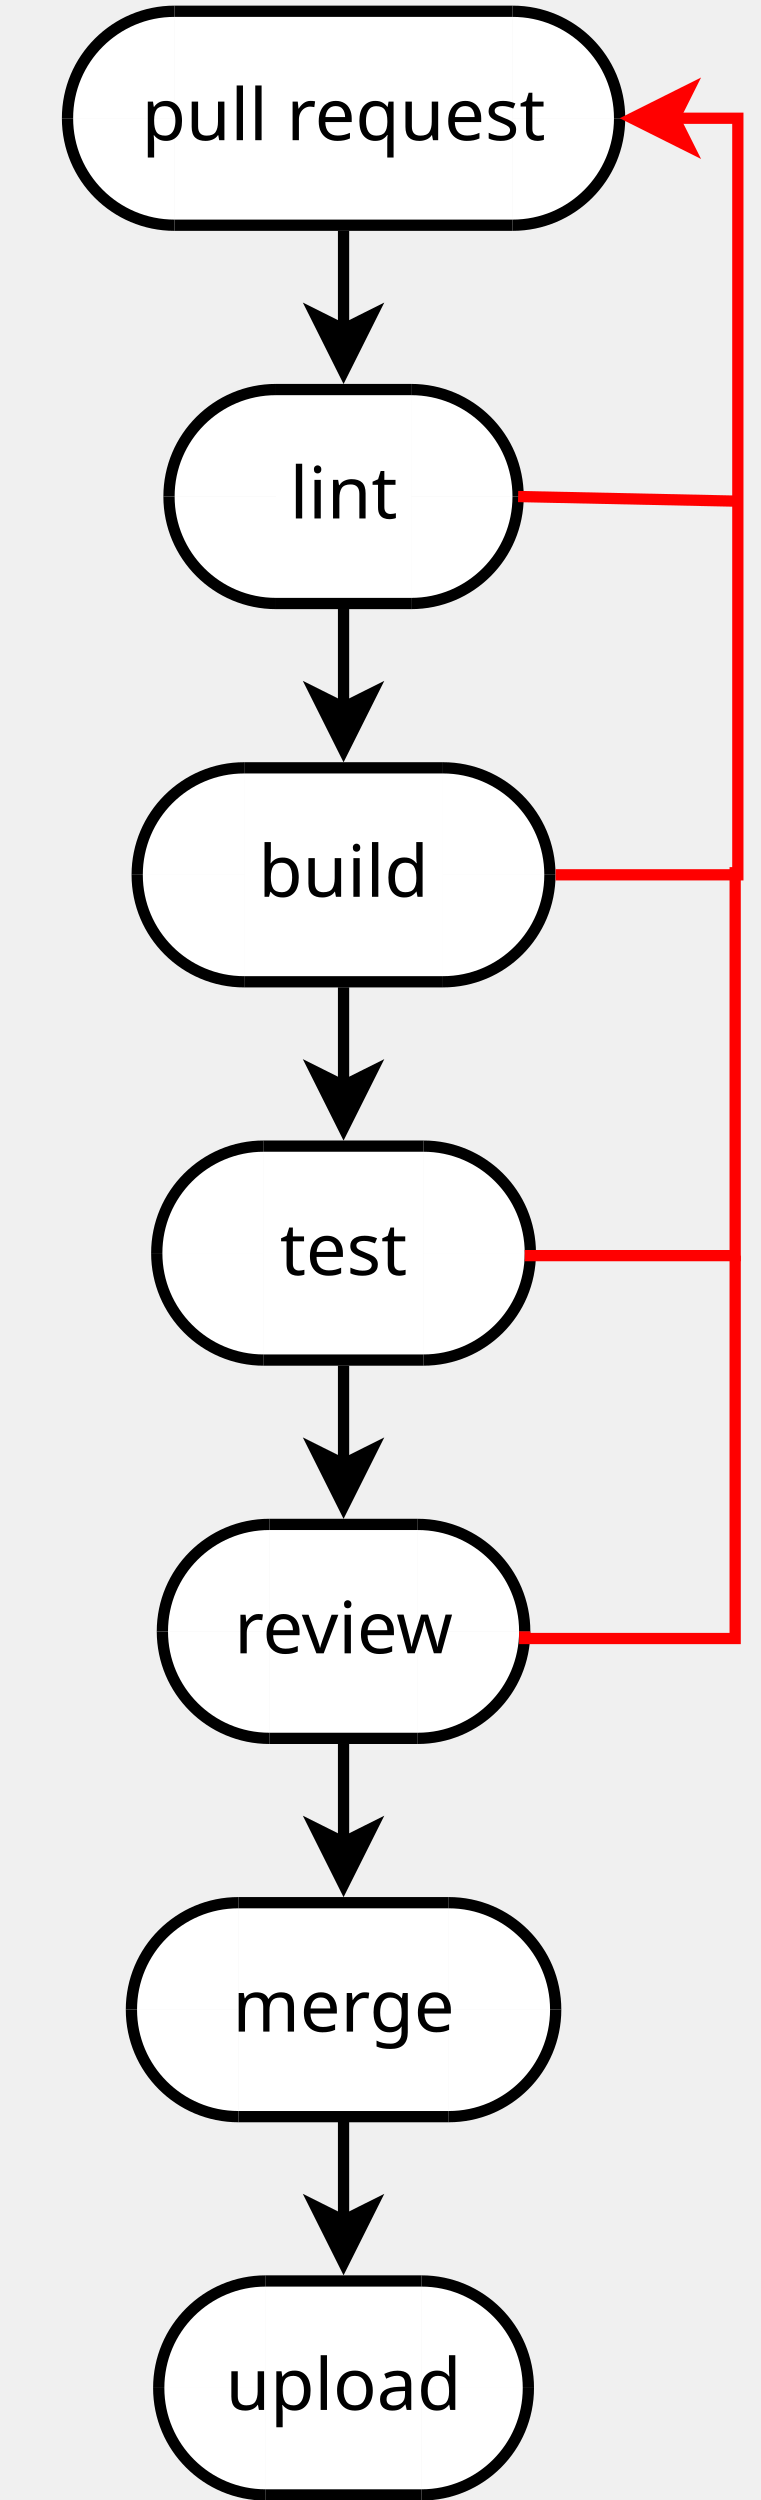
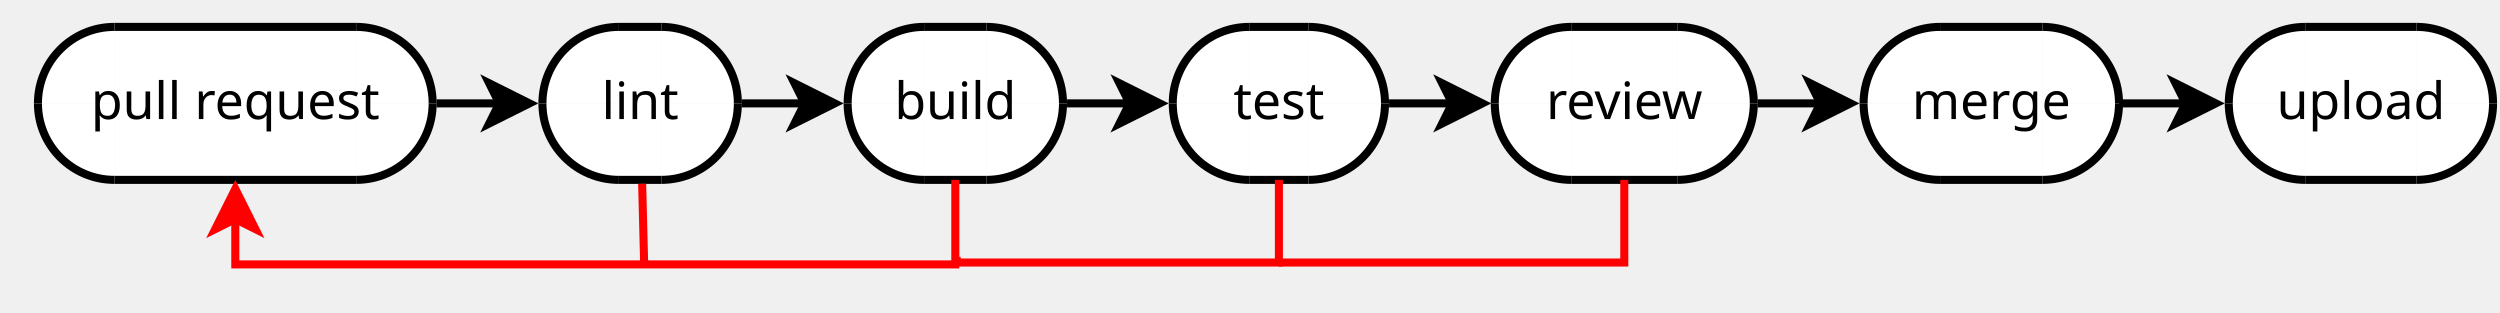
- <svg xmlns="http://www.w3.org/2000/svg" width="7cm" height="23cm" viewBox="45 21 130 444">
+ <svg xmlns="http://www.w3.org/2000/svg" width="32cm" height="4cm" viewBox="45 17 621 68">
  <text font-size="12.8" style="fill: #000000;text-anchor:start;font-family:sans-serif;font-style:normal;font-weight:normal" x="45" y="82">
    <tspan x="45" y="82" />
  </text>
  <g>
-     <rect style="fill: #ffffff" x="73.425" y="23" width="60.05" height="38" />
-     <path style="fill: #ffffff" d="M 73.425,23 A 19,19 0 0 0 54.425,42 L 73.425,42 z" />
-     <path style="fill: #ffffff" d="M 152.475,42 A 19,19 0 0 0 133.475,23 L 133.475,42 z" />
-     <rect style="fill: #ffffff" x="54.425" y="42" width="98.05" height="8.88178e-15" />
-     <path style="fill: #ffffff" d="M 54.425,42 A 19,19 0 0 0 73.425,61 L 73.425,42 z" />
-     <path style="fill: #ffffff" d="M 133.475,61 A 19,19 0 0 0 152.475,42 L 133.475,42 z" />
-     <line style="fill: none; fill-opacity:0; stroke-width: 2; stroke: #000000" x1="73.425" y1="23" x2="133.475" y2="23" />
-     <line style="fill: none; fill-opacity:0; stroke-width: 2; stroke: #000000" x1="73.425" y1="61" x2="133.475" y2="61" />
-     <path style="fill: none; fill-opacity:0; stroke-width: 2; stroke: #000000" d="M 73.425,23 A 19,19 0 0 0 54.425,42" />
-     <path style="fill: none; fill-opacity:0; stroke-width: 2; stroke: #000000" d="M 152.475,42 A 19,19 0 0 0 133.475,23" />
-     <line style="fill: none; fill-opacity:0; stroke-width: 2; stroke: #000000" x1="54.425" y1="42" x2="54.425" y2="42" />
-     <line style="fill: none; fill-opacity:0; stroke-width: 2; stroke: #000000" x1="152.475" y1="42" x2="152.475" y2="42" />
-     <path style="fill: none; fill-opacity:0; stroke-width: 2; stroke: #000000" d="M 54.425,42 A 19,19 0 0 0 73.425,61" />
-     <path style="fill: none; fill-opacity:0; stroke-width: 2; stroke: #000000" d="M 133.475,61 A 19,19 0 0 0 152.475,42" />
-     <text font-size="12.8" style="fill: #000000;text-anchor:middle;font-family:sans-serif;font-style:normal;font-weight:normal" x="103.45" y="45.9">
-       <tspan x="103.45" y="45.9">pull request</tspan>
+     <rect style="fill: #ffffff" x="73.425" y="18.867" width="60.05" height="38" />
+     <path style="fill: #ffffff" d="M 73.425,18.867 A 19,19 0 0 0 54.425,37.867 L 73.425,37.867 z" />
+     <path style="fill: #ffffff" d="M 152.475,37.867 A 19,19 0 0 0 133.475,18.867 L 133.475,37.867 z" />
+     <rect style="fill: #ffffff" x="54.425" y="37.867" width="98.05" height="0" />
+     <path style="fill: #ffffff" d="M 54.425,37.867 A 19,19 0 0 0 73.425,56.867 L 73.425,37.867 z" />
+     <path style="fill: #ffffff" d="M 133.475,56.867 A 19,19 0 0 0 152.475,37.867 L 133.475,37.867 z" />
+     <line style="fill: none; fill-opacity:0; stroke-width: 2; stroke: #000000" x1="73.425" y1="18.867" x2="133.475" y2="18.867" />
+     <line style="fill: none; fill-opacity:0; stroke-width: 2; stroke: #000000" x1="73.425" y1="56.867" x2="133.475" y2="56.867" />
+     <path style="fill: none; fill-opacity:0; stroke-width: 2; stroke: #000000" d="M 73.425,18.867 A 19,19 0 0 0 54.425,37.867" />
+     <path style="fill: none; fill-opacity:0; stroke-width: 2; stroke: #000000" d="M 152.475,37.867 A 19,19 0 0 0 133.475,18.867" />
+     <line style="fill: none; fill-opacity:0; stroke-width: 2; stroke: #000000" x1="54.425" y1="37.867" x2="54.425" y2="37.867" />
+     <line style="fill: none; fill-opacity:0; stroke-width: 2; stroke: #000000" x1="152.475" y1="37.867" x2="152.475" y2="37.867" />
+     <path style="fill: none; fill-opacity:0; stroke-width: 2; stroke: #000000" d="M 54.425,37.867 A 19,19 0 0 0 73.425,56.867" />
+     <path style="fill: none; fill-opacity:0; stroke-width: 2; stroke: #000000" d="M 133.475,56.867 A 19,19 0 0 0 152.475,37.867" />
+     <text font-size="12.8" style="fill: #000000;text-anchor:middle;font-family:sans-serif;font-style:normal;font-weight:normal" x="103.45" y="41.767">
+       <tspan x="103.45" y="41.767">pull request</tspan>
    </text>
  </g>
  <g>
-     <rect style="fill: #ffffff" x="91.45" y="90.183" width="24" height="38" />
-     <path style="fill: #ffffff" d="M 91.45,90.183 A 19,19 0 0 0 72.45,109.183 L 91.45,109.183 z" />
-     <path style="fill: #ffffff" d="M 134.45,109.183 A 19,19 0 0 0 115.45,90.183 L 115.45,109.183 z" />
-     <rect style="fill: #ffffff" x="72.45" y="109.183" width="62" height="-1.77636e-14" />
-     <path style="fill: #ffffff" d="M 72.45,109.183 A 19,19 0 0 0 91.45,128.183 L 91.45,109.183 z" />
-     <path style="fill: #ffffff" d="M 115.45,128.183 A 19,19 0 0 0 134.45,109.183 L 115.45,109.183 z" />
-     <line style="fill: none; fill-opacity:0; stroke-width: 2; stroke: #000000" x1="91.45" y1="90.183" x2="115.45" y2="90.183" />
-     <line style="fill: none; fill-opacity:0; stroke-width: 2; stroke: #000000" x1="91.45" y1="128.183" x2="115.45" y2="128.183" />
-     <path style="fill: none; fill-opacity:0; stroke-width: 2; stroke: #000000" d="M 91.45,90.183 A 19,19 0 0 0 72.45,109.183" />
-     <path style="fill: none; fill-opacity:0; stroke-width: 2; stroke: #000000" d="M 134.45,109.183 A 19,19 0 0 0 115.45,90.183" />
-     <line style="fill: none; fill-opacity:0; stroke-width: 2; stroke: #000000" x1="72.45" y1="109.183" x2="72.45" y2="109.183" />
-     <line style="fill: none; fill-opacity:0; stroke-width: 2; stroke: #000000" x1="134.45" y1="109.183" x2="134.45" y2="109.183" />
-     <path style="fill: none; fill-opacity:0; stroke-width: 2; stroke: #000000" d="M 72.45,109.183 A 19,19 0 0 0 91.45,128.183" />
-     <path style="fill: none; fill-opacity:0; stroke-width: 2; stroke: #000000" d="M 115.45,128.183 A 19,19 0 0 0 134.45,109.183" />
-     <text font-size="12.8" style="fill: #000000;text-anchor:middle;font-family:sans-serif;font-style:normal;font-weight:normal" x="103.45" y="113.083">
-       <tspan x="103.45" y="113.083">lint</tspan>
+     <rect style="fill: #ffffff" x="198.738" y="18.867" width="10.55" height="38" />
+     <path style="fill: #ffffff" d="M 198.738,18.867 A 19,19 0 0 0 179.738,37.867 L 198.738,37.867 z" />
+     <path style="fill: #ffffff" d="M 228.288,37.867 A 19,19 0 0 0 209.287,18.867 L 209.287,37.867 z" />
+     <rect style="fill: #ffffff" x="179.738" y="37.867" width="48.55" height="0" />
+     <path style="fill: #ffffff" d="M 179.738,37.867 A 19,19 0 0 0 198.738,56.867 L 198.738,37.867 z" />
+     <path style="fill: #ffffff" d="M 209.287,56.867 A 19,19 0 0 0 228.288,37.867 L 209.287,37.867 z" />
+     <line style="fill: none; fill-opacity:0; stroke-width: 2; stroke: #000000" x1="198.738" y1="18.867" x2="209.287" y2="18.867" />
+     <line style="fill: none; fill-opacity:0; stroke-width: 2; stroke: #000000" x1="198.738" y1="56.867" x2="209.287" y2="56.867" />
+     <path style="fill: none; fill-opacity:0; stroke-width: 2; stroke: #000000" d="M 198.738,18.867 A 19,19 0 0 0 179.738,37.867" />
+     <path style="fill: none; fill-opacity:0; stroke-width: 2; stroke: #000000" d="M 228.288,37.867 A 19,19 0 0 0 209.287,18.867" />
+     <line style="fill: none; fill-opacity:0; stroke-width: 2; stroke: #000000" x1="179.738" y1="37.867" x2="179.738" y2="37.867" />
+     <line style="fill: none; fill-opacity:0; stroke-width: 2; stroke: #000000" x1="228.288" y1="37.867" x2="228.288" y2="37.867" />
+     <path style="fill: none; fill-opacity:0; stroke-width: 2; stroke: #000000" d="M 179.738,37.867 A 19,19 0 0 0 198.738,56.867" />
+     <path style="fill: none; fill-opacity:0; stroke-width: 2; stroke: #000000" d="M 209.287,56.867 A 19,19 0 0 0 228.288,37.867" />
+     <text font-size="12.8" style="fill: #000000;text-anchor:middle;font-family:sans-serif;font-style:normal;font-weight:normal" x="204.013" y="41.767">
+       <tspan x="204.013" y="41.767">lint</tspan>
    </text>
  </g>
  <g>
-     <rect style="fill: #ffffff" x="85.8" y="157.367" width="35.3" height="38" />
-     <path style="fill: #ffffff" d="M 85.8,157.367 A 19,19 0 0 0 66.8,176.367 L 85.8,176.367 z" />
-     <path style="fill: #ffffff" d="M 140.1,176.367 A 19,19 0 0 0 121.1,157.367 L 121.1,176.367 z" />
-     <rect style="fill: #ffffff" x="66.8" y="176.367" width="73.3" height="0" />
-     <path style="fill: #ffffff" d="M 66.8,176.367 A 19,19 0 0 0 85.8,195.367 L 85.8,176.367 z" />
-     <path style="fill: #ffffff" d="M 121.1,195.367 A 19,19 0 0 0 140.1,176.367 L 121.1,176.367 z" />
-     <line style="fill: none; fill-opacity:0; stroke-width: 2; stroke: #000000" x1="85.8" y1="157.367" x2="121.1" y2="157.367" />
-     <line style="fill: none; fill-opacity:0; stroke-width: 2; stroke: #000000" x1="85.8" y1="195.367" x2="121.1" y2="195.367" />
-     <path style="fill: none; fill-opacity:0; stroke-width: 2; stroke: #000000" d="M 85.8,157.367 A 19,19 0 0 0 66.8,176.367" />
-     <path style="fill: none; fill-opacity:0; stroke-width: 2; stroke: #000000" d="M 140.1,176.367 A 19,19 0 0 0 121.1,157.367" />
-     <line style="fill: none; fill-opacity:0; stroke-width: 2; stroke: #000000" x1="66.8" y1="176.367" x2="66.8" y2="176.367" />
-     <line style="fill: none; fill-opacity:0; stroke-width: 2; stroke: #000000" x1="140.1" y1="176.367" x2="140.1" y2="176.367" />
-     <path style="fill: none; fill-opacity:0; stroke-width: 2; stroke: #000000" d="M 66.8,176.367 A 19,19 0 0 0 85.8,195.367" />
-     <path style="fill: none; fill-opacity:0; stroke-width: 2; stroke: #000000" d="M 121.1,195.367 A 19,19 0 0 0 140.1,176.367" />
-     <text font-size="12.8" style="fill: #000000;text-anchor:middle;font-family:sans-serif;font-style:normal;font-weight:normal" x="103.45" y="180.267">
-       <tspan x="103.45" y="180.267">build</tspan>
+     <rect style="fill: #ffffff" x="274.55" y="18.867" width="15.5" height="38" />
+     <path style="fill: #ffffff" d="M 274.55,18.867 A 19,19 0 0 0 255.55,37.867 L 274.55,37.867 z" />
+     <path style="fill: #ffffff" d="M 309.05,37.867 A 19,19 0 0 0 290.05,18.867 L 290.05,37.867 z" />
+     <rect style="fill: #ffffff" x="255.55" y="37.867" width="53.5" height="0" />
+     <path style="fill: #ffffff" d="M 255.55,37.867 A 19,19 0 0 0 274.55,56.867 L 274.55,37.867 z" />
+     <path style="fill: #ffffff" d="M 290.05,56.867 A 19,19 0 0 0 309.05,37.867 L 290.05,37.867 z" />
+     <line style="fill: none; fill-opacity:0; stroke-width: 2; stroke: #000000" x1="274.55" y1="18.867" x2="290.05" y2="18.867" />
+     <line style="fill: none; fill-opacity:0; stroke-width: 2; stroke: #000000" x1="274.55" y1="56.867" x2="290.05" y2="56.867" />
+     <path style="fill: none; fill-opacity:0; stroke-width: 2; stroke: #000000" d="M 274.55,18.867 A 19,19 0 0 0 255.55,37.867" />
+     <path style="fill: none; fill-opacity:0; stroke-width: 2; stroke: #000000" d="M 309.05,37.867 A 19,19 0 0 0 290.05,18.867" />
+     <line style="fill: none; fill-opacity:0; stroke-width: 2; stroke: #000000" x1="255.55" y1="37.867" x2="255.55" y2="37.867" />
+     <line style="fill: none; fill-opacity:0; stroke-width: 2; stroke: #000000" x1="309.05" y1="37.867" x2="309.05" y2="37.867" />
+     <path style="fill: none; fill-opacity:0; stroke-width: 2; stroke: #000000" d="M 255.55,37.867 A 19,19 0 0 0 274.55,56.867" />
+     <path style="fill: none; fill-opacity:0; stroke-width: 2; stroke: #000000" d="M 290.05,56.867 A 19,19 0 0 0 309.05,37.867" />
+     <text font-size="12.8" style="fill: #000000;text-anchor:middle;font-family:sans-serif;font-style:normal;font-weight:normal" x="282.3" y="41.767">
+       <tspan x="282.3" y="41.767">build</tspan>
    </text>
  </g>
  <g>
-     <rect style="fill: #ffffff" x="89.275" y="224.55" width="28.35" height="38" />
-     <path style="fill: #ffffff" d="M 89.275,224.55 A 19,19 0 0 0 70.275,243.55 L 89.275,243.55 z" />
-     <path style="fill: #ffffff" d="M 136.625,243.55 A 19,19 0 0 0 117.625,224.55 L 117.625,243.55 z" />
-     <rect style="fill: #ffffff" x="70.275" y="243.55" width="66.35" height="0" />
-     <path style="fill: #ffffff" d="M 70.275,243.55 A 19,19 0 0 0 89.275,262.55 L 89.275,243.55 z" />
-     <path style="fill: #ffffff" d="M 117.625,262.55 A 19,19 0 0 0 136.625,243.55 L 117.625,243.55 z" />
-     <line style="fill: none; fill-opacity:0; stroke-width: 2; stroke: #000000" x1="89.275" y1="224.55" x2="117.625" y2="224.55" />
-     <line style="fill: none; fill-opacity:0; stroke-width: 2; stroke: #000000" x1="89.275" y1="262.55" x2="117.625" y2="262.55" />
-     <path style="fill: none; fill-opacity:0; stroke-width: 2; stroke: #000000" d="M 89.275,224.55 A 19,19 0 0 0 70.275,243.55" />
-     <path style="fill: none; fill-opacity:0; stroke-width: 2; stroke: #000000" d="M 136.625,243.55 A 19,19 0 0 0 117.625,224.55" />
-     <line style="fill: none; fill-opacity:0; stroke-width: 2; stroke: #000000" x1="70.275" y1="243.55" x2="70.275" y2="243.55" />
-     <line style="fill: none; fill-opacity:0; stroke-width: 2; stroke: #000000" x1="136.625" y1="243.55" x2="136.625" y2="243.55" />
-     <path style="fill: none; fill-opacity:0; stroke-width: 2; stroke: #000000" d="M 70.275,243.55 A 19,19 0 0 0 89.275,262.55" />
-     <path style="fill: none; fill-opacity:0; stroke-width: 2; stroke: #000000" d="M 117.625,262.55 A 19,19 0 0 0 136.625,243.55" />
-     <text font-size="12.8" style="fill: #000000;text-anchor:middle;font-family:sans-serif;font-style:normal;font-weight:normal" x="103.45" y="247.45">
-       <tspan x="103.45" y="247.45">test</tspan>
+     <rect style="fill: #ffffff" x="355.313" y="18.867" width="14.725" height="38" />
+     <path style="fill: #ffffff" d="M 355.313,18.867 A 19,19 0 0 0 336.312,37.867 L 355.313,37.867 z" />
+     <path style="fill: #ffffff" d="M 389.038,37.867 A 19,19 0 0 0 370.037,18.867 L 370.037,37.867 z" />
+     <rect style="fill: #ffffff" x="336.312" y="37.867" width="52.725" height="0" />
+     <path style="fill: #ffffff" d="M 336.312,37.867 A 19,19 0 0 0 355.313,56.867 L 355.313,37.867 z" />
+     <path style="fill: #ffffff" d="M 370.037,56.867 A 19,19 0 0 0 389.038,37.867 L 370.037,37.867 z" />
+     <line style="fill: none; fill-opacity:0; stroke-width: 2; stroke: #000000" x1="355.313" y1="18.867" x2="370.037" y2="18.867" />
+     <line style="fill: none; fill-opacity:0; stroke-width: 2; stroke: #000000" x1="355.313" y1="56.867" x2="370.037" y2="56.867" />
+     <path style="fill: none; fill-opacity:0; stroke-width: 2; stroke: #000000" d="M 355.313,18.867 A 19,19 0 0 0 336.312,37.867" />
+     <path style="fill: none; fill-opacity:0; stroke-width: 2; stroke: #000000" d="M 389.038,37.867 A 19,19 0 0 0 370.037,18.867" />
+     <line style="fill: none; fill-opacity:0; stroke-width: 2; stroke: #000000" x1="336.312" y1="37.867" x2="336.312" y2="37.867" />
+     <line style="fill: none; fill-opacity:0; stroke-width: 2; stroke: #000000" x1="389.038" y1="37.867" x2="389.038" y2="37.867" />
+     <path style="fill: none; fill-opacity:0; stroke-width: 2; stroke: #000000" d="M 336.312,37.867 A 19,19 0 0 0 355.313,56.867" />
+     <path style="fill: none; fill-opacity:0; stroke-width: 2; stroke: #000000" d="M 370.037,56.867 A 19,19 0 0 0 389.038,37.867" />
+     <text font-size="12.8" style="fill: #000000;text-anchor:middle;font-family:sans-serif;font-style:normal;font-weight:normal" x="362.675" y="41.767">
+       <tspan x="362.675" y="41.767">test</tspan>
    </text>
  </g>
  <g>
-     <rect style="fill: #ffffff" x="90.275" y="291.733" width="26.35" height="38" />
-     <path style="fill: #ffffff" d="M 90.275,291.733 A 19,19 0 0 0 71.275,310.733 L 90.275,310.733 z" />
-     <path style="fill: #ffffff" d="M 135.625,310.733 A 19,19 0 0 0 116.625,291.733 L 116.625,310.733 z" />
-     <rect style="fill: #ffffff" x="71.275" y="310.733" width="64.35" height="0" />
-     <path style="fill: #ffffff" d="M 71.275,310.733 A 19,19 0 0 0 90.275,329.733 L 90.275,310.733 z" />
-     <path style="fill: #ffffff" d="M 116.625,329.733 A 19,19 0 0 0 135.625,310.733 L 116.625,310.733 z" />
-     <line style="fill: none; fill-opacity:0; stroke-width: 2; stroke: #000000" x1="90.275" y1="291.733" x2="116.625" y2="291.733" />
-     <line style="fill: none; fill-opacity:0; stroke-width: 2; stroke: #000000" x1="90.275" y1="329.733" x2="116.625" y2="329.733" />
-     <path style="fill: none; fill-opacity:0; stroke-width: 2; stroke: #000000" d="M 90.275,291.733 A 19,19 0 0 0 71.275,310.733" />
-     <path style="fill: none; fill-opacity:0; stroke-width: 2; stroke: #000000" d="M 135.625,310.733 A 19,19 0 0 0 116.625,291.733" />
-     <line style="fill: none; fill-opacity:0; stroke-width: 2; stroke: #000000" x1="71.275" y1="310.733" x2="71.275" y2="310.733" />
-     <line style="fill: none; fill-opacity:0; stroke-width: 2; stroke: #000000" x1="135.625" y1="310.733" x2="135.625" y2="310.733" />
-     <path style="fill: none; fill-opacity:0; stroke-width: 2; stroke: #000000" d="M 71.275,310.733 A 19,19 0 0 0 90.275,329.733" />
-     <path style="fill: none; fill-opacity:0; stroke-width: 2; stroke: #000000" d="M 116.625,329.733 A 19,19 0 0 0 135.625,310.733" />
-     <text font-size="12.8" style="fill: #000000;text-anchor:middle;font-family:sans-serif;font-style:normal;font-weight:normal" x="103.45" y="314.633">
-       <tspan x="103.45" y="314.633">review</tspan>
+     <rect style="fill: #ffffff" x="435.3" y="18.867" width="26.35" height="38" />
+     <path style="fill: #ffffff" d="M 435.3,18.867 A 19,19 0 0 0 416.3,37.867 L 435.3,37.867 z" />
+     <path style="fill: #ffffff" d="M 480.65,37.867 A 19,19 0 0 0 461.65,18.867 L 461.65,37.867 z" />
+     <rect style="fill: #ffffff" x="416.3" y="37.867" width="64.35" height="0" />
+     <path style="fill: #ffffff" d="M 416.3,37.867 A 19,19 0 0 0 435.3,56.867 L 435.3,37.867 z" />
+     <path style="fill: #ffffff" d="M 461.65,56.867 A 19,19 0 0 0 480.65,37.867 L 461.65,37.867 z" />
+     <line style="fill: none; fill-opacity:0; stroke-width: 2; stroke: #000000" x1="435.3" y1="18.867" x2="461.65" y2="18.867" />
+     <line style="fill: none; fill-opacity:0; stroke-width: 2; stroke: #000000" x1="435.3" y1="56.867" x2="461.65" y2="56.867" />
+     <path style="fill: none; fill-opacity:0; stroke-width: 2; stroke: #000000" d="M 435.3,18.867 A 19,19 0 0 0 416.3,37.867" />
+     <path style="fill: none; fill-opacity:0; stroke-width: 2; stroke: #000000" d="M 480.65,37.867 A 19,19 0 0 0 461.65,18.867" />
+     <line style="fill: none; fill-opacity:0; stroke-width: 2; stroke: #000000" x1="416.3" y1="37.867" x2="416.3" y2="37.867" />
+     <line style="fill: none; fill-opacity:0; stroke-width: 2; stroke: #000000" x1="480.65" y1="37.867" x2="480.65" y2="37.867" />
+     <path style="fill: none; fill-opacity:0; stroke-width: 2; stroke: #000000" d="M 416.3,37.867 A 19,19 0 0 0 435.3,56.867" />
+     <path style="fill: none; fill-opacity:0; stroke-width: 2; stroke: #000000" d="M 461.65,56.867 A 19,19 0 0 0 480.65,37.867" />
+     <text font-size="12.8" style="fill: #000000;text-anchor:middle;font-family:sans-serif;font-style:normal;font-weight:normal" x="448.475" y="41.767">
+       <tspan x="448.475" y="41.767">review</tspan>
    </text>
  </g>
  <g>
-     <rect style="fill: #ffffff" x="84.775" y="358.917" width="37.35" height="38" />
-     <path style="fill: #ffffff" d="M 84.775,358.917 A 19,19 0 0 0 65.775,377.917 L 84.775,377.917 z" />
-     <path style="fill: #ffffff" d="M 141.125,377.917 A 19,19 0 0 0 122.125,358.917 L 122.125,377.917 z" />
-     <rect style="fill: #ffffff" x="65.775" y="377.917" width="75.35" height="7.10543e-14" />
-     <path style="fill: #ffffff" d="M 65.775,377.917 A 19,19 0 0 0 84.775,396.917 L 84.775,377.917 z" />
-     <path style="fill: #ffffff" d="M 122.125,396.917 A 19,19 0 0 0 141.125,377.917 L 122.125,377.917 z" />
-     <line style="fill: none; fill-opacity:0; stroke-width: 2; stroke: #000000" x1="84.775" y1="358.917" x2="122.125" y2="358.917" />
-     <line style="fill: none; fill-opacity:0; stroke-width: 2; stroke: #000000" x1="84.775" y1="396.917" x2="122.125" y2="396.917" />
-     <path style="fill: none; fill-opacity:0; stroke-width: 2; stroke: #000000" d="M 84.775,358.917 A 19,19 0 0 0 65.775,377.917" />
-     <path style="fill: none; fill-opacity:0; stroke-width: 2; stroke: #000000" d="M 141.125,377.917 A 19,19 0 0 0 122.125,358.917" />
-     <line style="fill: none; fill-opacity:0; stroke-width: 2; stroke: #000000" x1="65.775" y1="377.917" x2="65.775" y2="377.917" />
-     <line style="fill: none; fill-opacity:0; stroke-width: 2; stroke: #000000" x1="141.125" y1="377.917" x2="141.125" y2="377.917" />
-     <path style="fill: none; fill-opacity:0; stroke-width: 2; stroke: #000000" d="M 65.775,377.917 A 19,19 0 0 0 84.775,396.917" />
-     <path style="fill: none; fill-opacity:0; stroke-width: 2; stroke: #000000" d="M 122.125,396.917 A 19,19 0 0 0 141.125,377.917" />
-     <text font-size="12.8" style="fill: #000000;text-anchor:middle;font-family:sans-serif;font-style:normal;font-weight:normal" x="103.45" y="381.817">
-       <tspan x="103.45" y="381.817">merge</tspan>
+     <rect style="fill: #ffffff" x="526.913" y="18.867" width="25.45" height="38" />
+     <path style="fill: #ffffff" d="M 526.913,18.867 A 19,19 0 0 0 507.912,37.867 L 526.913,37.867 z" />
+     <path style="fill: #ffffff" d="M 571.363,37.867 A 19,19 0 0 0 552.363,18.867 L 552.363,37.867 z" />
+     <rect style="fill: #ffffff" x="507.912" y="37.867" width="63.45" height="0" />
+     <path style="fill: #ffffff" d="M 507.912,37.867 A 19,19 0 0 0 526.913,56.867 L 526.913,37.867 z" />
+     <path style="fill: #ffffff" d="M 552.363,56.867 A 19,19 0 0 0 571.363,37.867 L 552.363,37.867 z" />
+     <line style="fill: none; fill-opacity:0; stroke-width: 2; stroke: #000000" x1="526.913" y1="18.867" x2="552.363" y2="18.867" />
+     <line style="fill: none; fill-opacity:0; stroke-width: 2; stroke: #000000" x1="526.913" y1="56.867" x2="552.363" y2="56.867" />
+     <path style="fill: none; fill-opacity:0; stroke-width: 2; stroke: #000000" d="M 526.913,18.867 A 19,19 0 0 0 507.912,37.867" />
+     <path style="fill: none; fill-opacity:0; stroke-width: 2; stroke: #000000" d="M 571.363,37.867 A 19,19 0 0 0 552.363,18.867" />
+     <line style="fill: none; fill-opacity:0; stroke-width: 2; stroke: #000000" x1="507.912" y1="37.867" x2="507.912" y2="37.867" />
+     <line style="fill: none; fill-opacity:0; stroke-width: 2; stroke: #000000" x1="571.363" y1="37.867" x2="571.363" y2="37.867" />
+     <path style="fill: none; fill-opacity:0; stroke-width: 2; stroke: #000000" d="M 507.912,37.867 A 19,19 0 0 0 526.913,56.867" />
+     <path style="fill: none; fill-opacity:0; stroke-width: 2; stroke: #000000" d="M 552.363,56.867 A 19,19 0 0 0 571.363,37.867" />
+     <text font-size="12.8" style="fill: #000000;text-anchor:middle;font-family:sans-serif;font-style:normal;font-weight:normal" x="539.638" y="41.767">
+       <tspan x="539.638" y="41.767">merge</tspan>
    </text>
  </g>
  <g>
-     <rect style="fill: #ffffff" x="89.625" y="426.1" width="27.65" height="38" />
-     <path style="fill: #ffffff" d="M 89.625,426.1 A 19,19 0 0 0 70.625,445.1 L 89.625,445.1 z" />
-     <path style="fill: #ffffff" d="M 136.275,445.1 A 19,19 0 0 0 117.275,426.1 L 117.275,445.1 z" />
-     <rect style="fill: #ffffff" x="70.625" y="445.1" width="65.65" height="7.10543e-14" />
-     <path style="fill: #ffffff" d="M 70.625,445.1 A 19,19 0 0 0 89.625,464.1 L 89.625,445.1 z" />
-     <path style="fill: #ffffff" d="M 117.275,464.1 A 19,19 0 0 0 136.275,445.1 L 117.275,445.1 z" />
-     <line style="fill: none; fill-opacity:0; stroke-width: 2; stroke: #000000" x1="89.625" y1="426.1" x2="117.275" y2="426.1" />
-     <line style="fill: none; fill-opacity:0; stroke-width: 2; stroke: #000000" x1="89.625" y1="464.1" x2="117.275" y2="464.1" />
-     <path style="fill: none; fill-opacity:0; stroke-width: 2; stroke: #000000" d="M 89.625,426.1 A 19,19 0 0 0 70.625,445.1" />
-     <path style="fill: none; fill-opacity:0; stroke-width: 2; stroke: #000000" d="M 136.275,445.1 A 19,19 0 0 0 117.275,426.1" />
-     <line style="fill: none; fill-opacity:0; stroke-width: 2; stroke: #000000" x1="70.625" y1="445.1" x2="70.625" y2="445.1" />
-     <line style="fill: none; fill-opacity:0; stroke-width: 2; stroke: #000000" x1="136.275" y1="445.1" x2="136.275" y2="445.1" />
-     <path style="fill: none; fill-opacity:0; stroke-width: 2; stroke: #000000" d="M 70.625,445.1 A 19,19 0 0 0 89.625,464.1" />
-     <path style="fill: none; fill-opacity:0; stroke-width: 2; stroke: #000000" d="M 117.275,464.1 A 19,19 0 0 0 136.275,445.1" />
-     <text font-size="12.8" style="fill: #000000;text-anchor:middle;font-family:sans-serif;font-style:normal;font-weight:normal" x="103.45" y="449">
-       <tspan x="103.45" y="449">upload</tspan>
+     <rect style="fill: #ffffff" x="617.625" y="18.867" width="27.65" height="38" />
+     <path style="fill: #ffffff" d="M 617.625,18.867 A 19,19 0 0 0 598.625,37.867 L 617.625,37.867 z" />
+     <path style="fill: #ffffff" d="M 664.275,37.867 A 19,19 0 0 0 645.275,18.867 L 645.275,37.867 z" />
+     <rect style="fill: #ffffff" x="598.625" y="37.867" width="65.65" height="0" />
+     <path style="fill: #ffffff" d="M 598.625,37.867 A 19,19 0 0 0 617.625,56.867 L 617.625,37.867 z" />
+     <path style="fill: #ffffff" d="M 645.275,56.867 A 19,19 0 0 0 664.275,37.867 L 645.275,37.867 z" />
+     <line style="fill: none; fill-opacity:0; stroke-width: 2; stroke: #000000" x1="617.625" y1="18.867" x2="645.275" y2="18.867" />
+     <line style="fill: none; fill-opacity:0; stroke-width: 2; stroke: #000000" x1="617.625" y1="56.867" x2="645.275" y2="56.867" />
+     <path style="fill: none; fill-opacity:0; stroke-width: 2; stroke: #000000" d="M 617.625,18.867 A 19,19 0 0 0 598.625,37.867" />
+     <path style="fill: none; fill-opacity:0; stroke-width: 2; stroke: #000000" d="M 664.275,37.867 A 19,19 0 0 0 645.275,18.867" />
+     <line style="fill: none; fill-opacity:0; stroke-width: 2; stroke: #000000" x1="598.625" y1="37.867" x2="598.625" y2="37.867" />
+     <line style="fill: none; fill-opacity:0; stroke-width: 2; stroke: #000000" x1="664.275" y1="37.867" x2="664.275" y2="37.867" />
+     <path style="fill: none; fill-opacity:0; stroke-width: 2; stroke: #000000" d="M 598.625,37.867 A 19,19 0 0 0 617.625,56.867" />
+     <path style="fill: none; fill-opacity:0; stroke-width: 2; stroke: #000000" d="M 645.275,56.867 A 19,19 0 0 0 664.275,37.867" />
+     <text font-size="12.8" style="fill: #000000;text-anchor:middle;font-family:sans-serif;font-style:normal;font-weight:normal" x="631.45" y="41.767">
+       <tspan x="631.45" y="41.767">upload</tspan>
    </text>
  </g>
  <g>
-     <line style="fill: none; fill-opacity:0; stroke-width: 2; stroke: #000000" x1="103.45" y1="61.978" x2="103.45" y2="79.469" />
-     <polygon style="fill: #000000" points="103.45,86.969 98.45,76.969 103.45,79.469 108.45,76.969 " />
-     <polygon style="fill: none; fill-opacity:0; stroke-width: 2; stroke: #000000" points="103.45,86.969 98.45,76.969 103.45,79.469 108.45,76.969 " />
+     <line style="fill: none; fill-opacity:0; stroke-width: 2; stroke: #000000" x1="153.461" y1="37.867" x2="169.013" y2="37.867" />
+     <polygon style="fill: #000000" points="176.513,37.867 166.513,42.867 169.013,37.867 166.513,32.867 " />
+     <polygon style="fill: none; fill-opacity:0; stroke-width: 2; stroke: #000000" points="176.513,37.867 166.513,42.867 169.013,37.867 166.513,32.867 " />
  </g>
  <g>
-     <line style="fill: none; fill-opacity:0; stroke-width: 2; stroke: #000000" x1="103.45" y1="129.161" x2="103.45" y2="146.653" />
-     <polygon style="fill: #000000" points="103.45,154.153 98.45,144.153 103.45,146.653 108.45,144.153 " />
-     <polygon style="fill: none; fill-opacity:0; stroke-width: 2; stroke: #000000" points="103.45,154.153 98.45,144.153 103.45,146.653 108.45,144.153 " />
+     <line style="fill: none; fill-opacity:0; stroke-width: 2; stroke: #000000" x1="229.29" y1="37.867" x2="244.85" y2="37.867" />
+     <polygon style="fill: #000000" points="252.35,37.867 242.35,42.867 244.85,37.867 242.35,32.867 " />
+     <polygon style="fill: none; fill-opacity:0; stroke-width: 2; stroke: #000000" points="252.35,37.867 242.35,42.867 244.85,37.867 242.35,32.867 " />
  </g>
  <g>
-     <line style="fill: none; fill-opacity:0; stroke-width: 2; stroke: #000000" x1="103.45" y1="196.345" x2="103.45" y2="213.836" />
-     <polygon style="fill: #000000" points="103.45,221.336 98.45,211.336 103.45,213.836 108.45,211.336 " />
-     <polygon style="fill: none; fill-opacity:0; stroke-width: 2; stroke: #000000" points="103.45,221.336 98.45,211.336 103.45,213.836 108.45,211.336 " />
+     <line style="fill: none; fill-opacity:0; stroke-width: 2; stroke: #000000" x1="310.056" y1="37.867" x2="325.575" y2="37.867" />
+     <polygon style="fill: #000000" points="333.075,37.867 323.075,42.867 325.575,37.867 323.075,32.867 " />
+     <polygon style="fill: none; fill-opacity:0; stroke-width: 2; stroke: #000000" points="333.075,37.867 323.075,42.867 325.575,37.867 323.075,32.867 " />
  </g>
  <g>
-     <line style="fill: none; fill-opacity:0; stroke-width: 2; stroke: #000000" x1="103.45" y1="263.528" x2="103.45" y2="281.019" />
-     <polygon style="fill: #000000" points="103.45,288.519 98.45,278.519 103.45,281.019 108.45,278.519 " />
-     <polygon style="fill: none; fill-opacity:0; stroke-width: 2; stroke: #000000" points="103.45,288.519 98.45,278.519 103.45,281.019 108.45,278.519 " />
+     <line style="fill: none; fill-opacity:0; stroke-width: 2; stroke: #000000" x1="390.043" y1="37.867" x2="405.726" y2="37.867" />
+     <polygon style="fill: #000000" points="413.226,37.867 403.226,42.867 405.726,37.867 403.226,32.867 " />
+     <polygon style="fill: none; fill-opacity:0; stroke-width: 2; stroke: #000000" points="413.226,37.867 403.226,42.867 405.726,37.867 403.226,32.867 " />
  </g>
  <g>
-     <line style="fill: none; fill-opacity:0; stroke-width: 2; stroke: #000000" x1="103.45" y1="330.711" x2="103.45" y2="348.203" />
-     <polygon style="fill: #000000" points="103.45,355.703 98.45,345.703 103.45,348.203 108.45,345.703 " />
-     <polygon style="fill: none; fill-opacity:0; stroke-width: 2; stroke: #000000" points="103.45,355.703 98.45,345.703 103.45,348.203 108.45,345.703 " />
+     <line style="fill: none; fill-opacity:0; stroke-width: 2; stroke: #000000" x1="481.648" y1="37.867" x2="497.173" y2="37.867" />
+     <polygon style="fill: #000000" points="504.673,37.867 494.673,42.867 497.173,37.867 494.673,32.867 " />
+     <polygon style="fill: none; fill-opacity:0; stroke-width: 2; stroke: #000000" points="504.673,37.867 494.673,42.867 497.173,37.867 494.673,32.867 " />
  </g>
  <g>
-     <line style="fill: none; fill-opacity:0; stroke-width: 2; stroke: #000000" x1="103.45" y1="396.917" x2="103.45" y2="415.36" />
-     <polygon style="fill: #000000" points="103.45,422.86 98.45,412.86 103.45,415.36 108.45,412.86 " />
-     <polygon style="fill: none; fill-opacity:0; stroke-width: 2; stroke: #000000" points="103.45,422.86 98.45,412.86 103.45,415.36 108.45,412.86 " />
+     <line style="fill: none; fill-opacity:0; stroke-width: 2; stroke: #000000" x1="571.363" y1="37.867" x2="587.9" y2="37.867" />
+     <polygon style="fill: #000000" points="595.4,37.867 585.4,42.867 587.9,37.867 585.4,32.867 " />
+     <polygon style="fill: none; fill-opacity:0; stroke-width: 2; stroke: #000000" points="595.4,37.867 585.4,42.867 587.9,37.867 585.4,32.867 " />
  </g>
  <g>
-     <polyline style="fill: none; fill-opacity:0; stroke-width: 2; stroke: #ff0000" points="141.109,176.367 173.475,176.367 173.475,42 162.211,42 " />
-     <polygon style="fill: #ff0000" points="154.711,42 164.711,37 162.211,42 164.711,47 " />
-     <polygon style="fill: none; fill-opacity:0; stroke-width: 2; stroke: #ff0000" points="154.711,42 164.711,37 162.211,42 164.711,47 " />
+     <polyline style="fill: none; fill-opacity:0; stroke-width: 2; stroke: #ff0000" points="282.3,56.867 282.3,77.867 103.45,77.867 103.45,66.603 " />
+     <polygon style="fill: #ff0000" points="103.45,59.103 108.45,69.103 103.45,66.603 98.45,69.103 " />
+     <polygon style="fill: none; fill-opacity:0; stroke-width: 2; stroke: #ff0000" points="103.45,59.103 108.45,69.103 103.45,66.603 98.45,69.103 " />
  </g>
-   <polyline style="fill: none; fill-opacity:0; stroke-width: 2; stroke: #ff0000" points="136.625,243.55 136.625,244 173,244 173,175 " />
-   <polyline style="fill: none; fill-opacity:0; stroke-width: 2; stroke: #ff0000" points="135.625,310.733 135.625,312 173,312 173,244 " />
-   <line style="fill: none; fill-opacity:0; stroke-width: 2; stroke: #ff0000" x1="134.45" y1="109.183" x2="173" y2="110" />
+   <polyline style="fill: none; fill-opacity:0; stroke-width: 2; stroke: #ff0000" points="362.675,56.867 362.675,77.396 282.632,77.396 282.632,75.982 " />
+   <polyline style="fill: none; fill-opacity:0; stroke-width: 2; stroke: #ff0000" points="448.475,56.867 448.475,77.396 362.535,77.396 362.535,77.396 " />
+   <line style="fill: none; fill-opacity:0; stroke-width: 2; stroke: #ff0000" x1="204.511" y1="57.834" x2="205" y2="77.414" />
+   <text font-size="12.8" style="fill: #000000;text-anchor:start;font-family:sans-serif;font-style:normal;font-weight:normal" x="204.013" y="37.867">
+     <tspan x="204.013" y="37.867" />
+   </text>
</svg>
